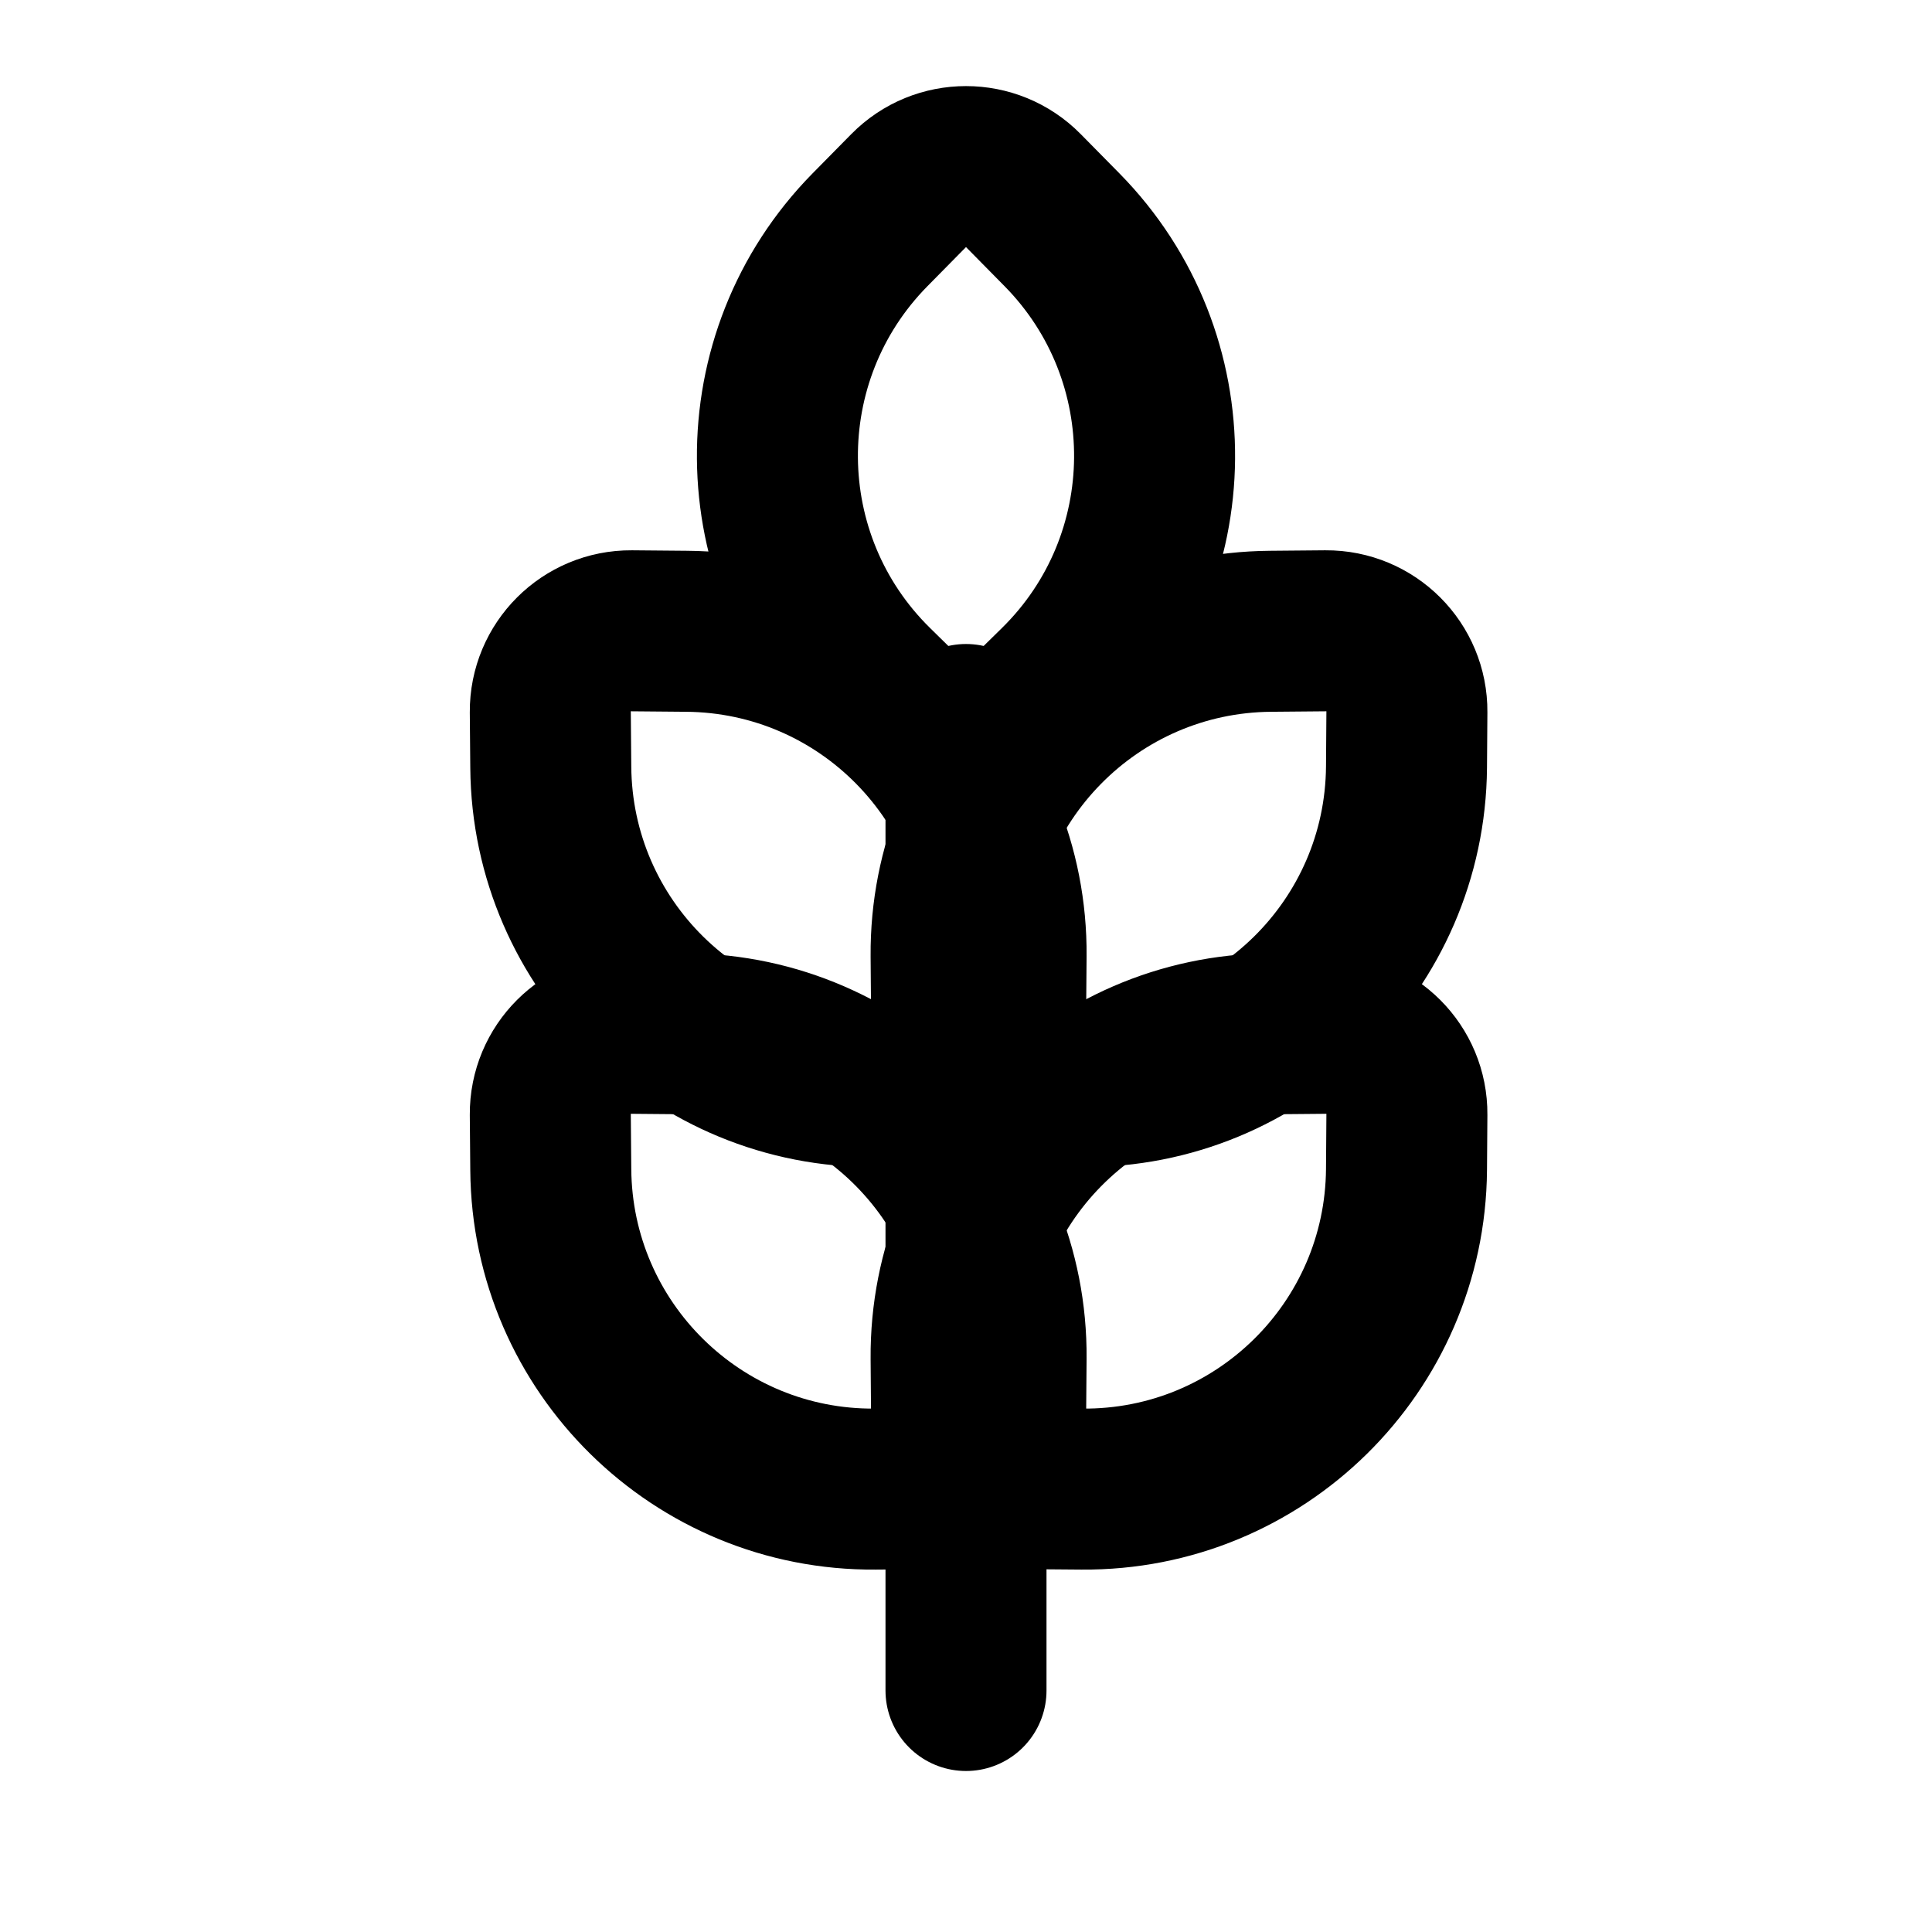
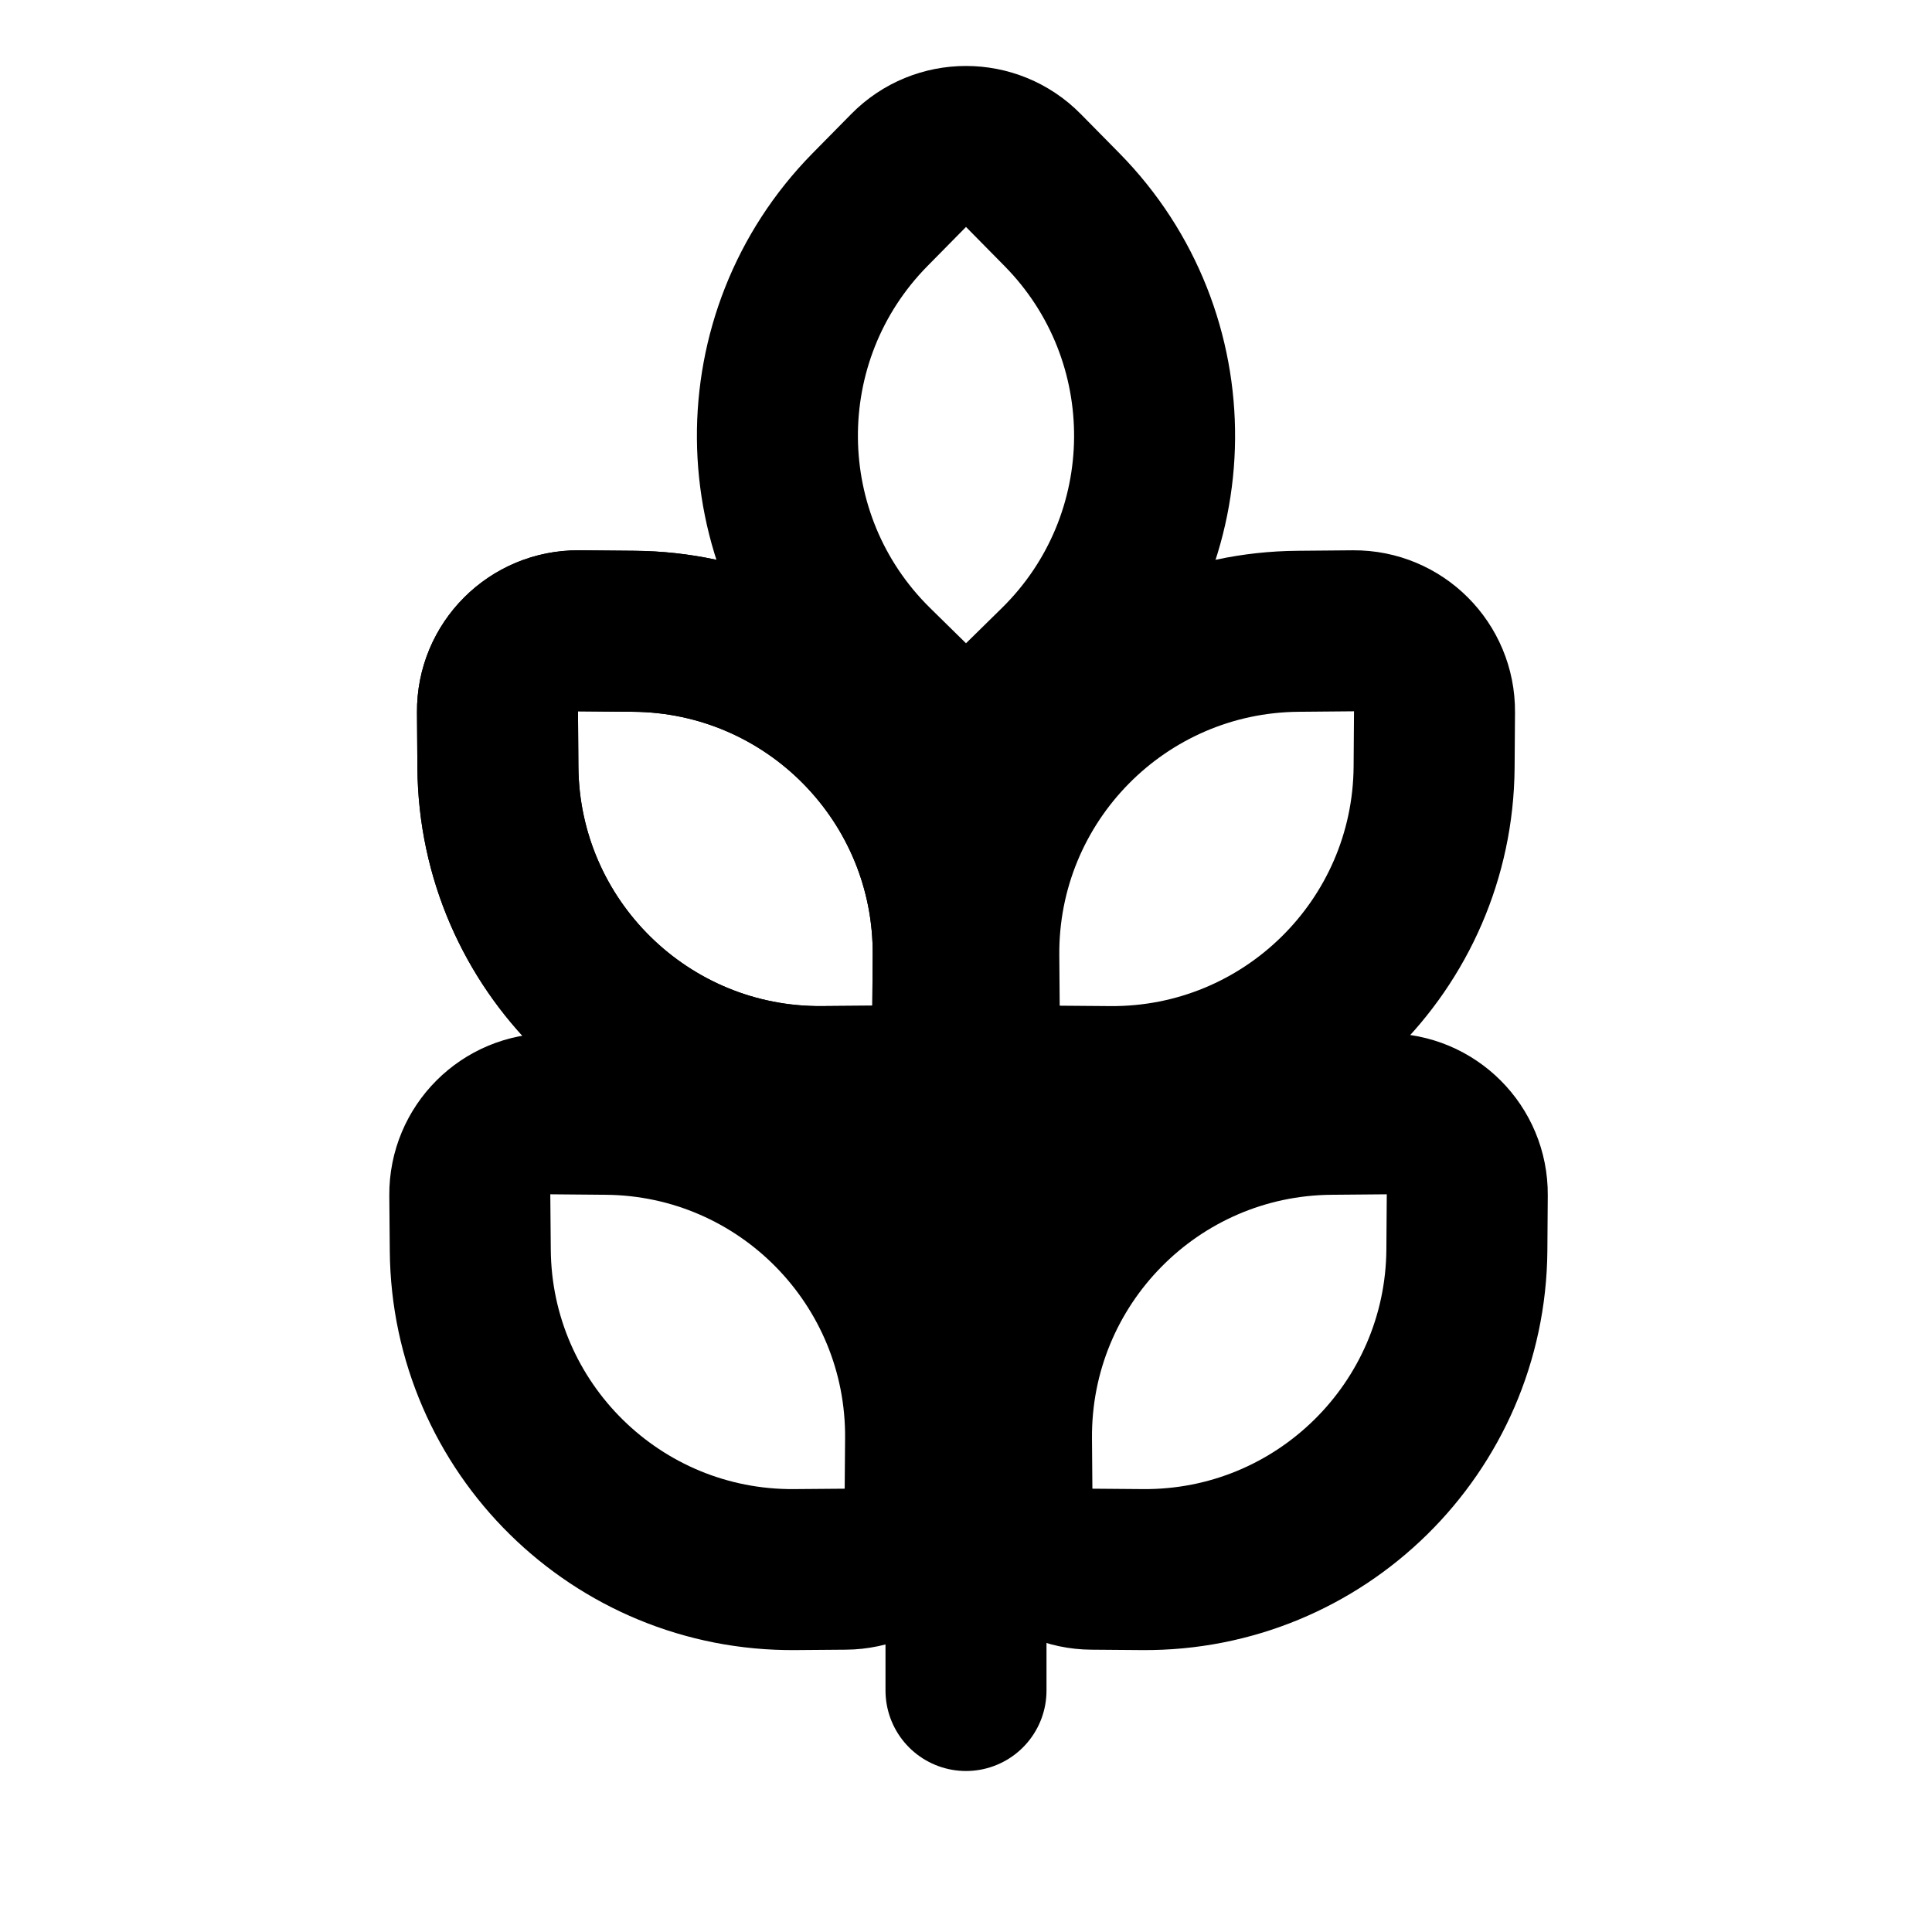
<svg xmlns="http://www.w3.org/2000/svg" width="24" height="24" viewBox="0 0 24 24" fill="none">
  <g class="oi-grain">
-     <path class="oi-vector" d="M15.784 12.842L16.469 12.836C17.028 12.832 17.482 13.286 17.477 13.844L17.472 14.53C17.454 16.739 15.649 18.516 13.44 18.498L12.812 18.493C12.266 18.489 11.825 18.047 11.82 17.501L11.815 16.874C11.798 14.664 13.575 12.859 15.784 12.842Z" stroke="black" stroke-width="2" stroke-linecap="round" stroke-linejoin="round" />
-     <path class="oi-vector" d="M15.784 7.842L16.469 7.836C17.028 7.832 17.482 8.286 17.477 8.844L17.472 9.53C17.454 11.739 15.649 13.516 13.44 13.498L12.812 13.493C12.266 13.489 11.825 13.047 11.82 12.501L11.815 11.874C11.798 9.664 13.575 7.859 15.784 7.842Z" stroke="black" stroke-width="2" stroke-linecap="round" stroke-linejoin="round" />
-     <path class="oi-vector" d="M8.53 12.842L7.844 12.836C7.286 12.832 6.832 13.286 6.836 13.844L6.842 14.53C6.859 16.739 8.664 18.516 10.873 18.498L11.501 18.493C12.047 18.489 12.489 18.047 12.493 17.501L12.498 16.874C12.516 14.664 10.739 12.859 8.53 12.842Z" stroke="black" stroke-width="2" stroke-linecap="round" stroke-linejoin="round" />
-     <path class="oi-vector" d="M8.53 7.842L7.844 7.836C7.286 7.832 6.832 8.286 6.836 8.844L6.842 9.53C6.859 11.739 8.664 13.516 10.873 13.498L11.501 13.493C12.047 13.489 12.489 13.047 12.493 12.501L12.498 11.874C12.516 9.664 10.739 7.859 8.53 7.842Z" stroke="black" stroke-width="2" stroke-linecap="round" stroke-linejoin="round" />
-     <path class="oi-vector" d="M10.806 2.856L11.287 2.368C11.679 1.97 12.321 1.97 12.713 2.368L13.194 2.856C14.743 4.431 14.723 6.964 13.149 8.513L12.701 8.953C12.312 9.336 11.688 9.336 11.299 8.953L10.851 8.513C9.277 6.964 9.257 4.431 10.806 2.856Z" stroke="black" stroke-width="2" stroke-linecap="round" stroke-linejoin="round" />
-     <path class="oi-vector" d="M12 9L12 21" stroke="black" stroke-width="2" stroke-linecap="round" stroke-linejoin="round" />
+     <path class="oi-vector" d="M16.127 7.842L16.813 7.836C17.371 7.832 17.825 8.286 17.82 8.844L17.815 9.53C17.798 11.739 15.992 13.516 13.783 13.498L13.156 13.493C12.61 13.489 12.168 13.047 12.164 12.501L12.159 11.874C12.141 9.664 13.918 7.859 16.127 7.842Z" stroke="black" stroke-width="2" stroke-linecap="round" stroke-linejoin="round" />
+     <path class="oi-vector" d="M7.53 13.842L6.844 13.836C6.286 13.832 5.832 14.286 5.836 14.844L5.842 15.53C5.859 17.739 7.664 19.516 9.873 19.498L10.501 19.493C11.047 19.489 11.489 19.047 11.493 18.501L11.498 17.874C11.516 15.664 9.739 13.859 7.53 13.842Z" stroke="black" stroke-width="2" stroke-linecap="round" stroke-linejoin="round" />
+     <path class="oi-vector" d="M16.534 13.842L17.219 13.836C17.778 13.832 18.232 14.286 18.227 14.844L18.222 15.53C18.204 17.739 16.399 19.516 14.19 19.498L13.562 19.493C13.016 19.489 12.575 19.047 12.57 18.501L12.565 17.874C12.548 15.664 14.325 13.859 16.534 13.842Z" stroke="black" stroke-width="2" stroke-linecap="round" stroke-linejoin="round" />
+     <path class="oi-vector" d="M7.873 7.842L7.187 7.836C6.629 7.832 6.175 8.286 6.18 8.844L6.185 9.53C6.202 11.739 8.007 13.516 10.217 13.498L10.844 13.493C11.39 13.489 11.832 13.047 11.836 12.501L11.841 11.874C11.859 9.664 10.082 7.859 7.873 7.842Z" stroke="black" stroke-width="2" stroke-linecap="round" stroke-linejoin="round" />
+     <path class="oi-vector" d="M7.873 7.842L7.187 7.836C6.629 7.832 6.175 8.286 6.18 8.844L6.185 9.53C6.202 11.739 8.007 13.516 10.217 13.498L10.844 13.493C11.39 13.489 11.832 13.047 11.836 12.501L11.841 11.874C11.859 9.664 10.082 7.859 7.873 7.842Z" stroke="black" stroke-width="2" stroke-linecap="round" stroke-linejoin="round" />
+     <path class="oi-vector" d="M10.806 2.606L11.287 2.118C11.679 1.72 12.321 1.72 12.713 2.118L13.194 2.606C14.743 4.181 14.723 6.714 13.149 8.264L12.701 8.704C12.312 9.087 11.688 9.087 11.299 8.704L10.851 8.264C9.277 6.714 9.257 4.181 10.806 2.606Z" stroke="black" stroke-width="2" stroke-linecap="round" stroke-linejoin="round" />
+     <path class="oi-vector" d="M12 9.5L12 21" stroke="black" stroke-width="2" stroke-linecap="round" stroke-linejoin="round" />
  </g>
</svg>
